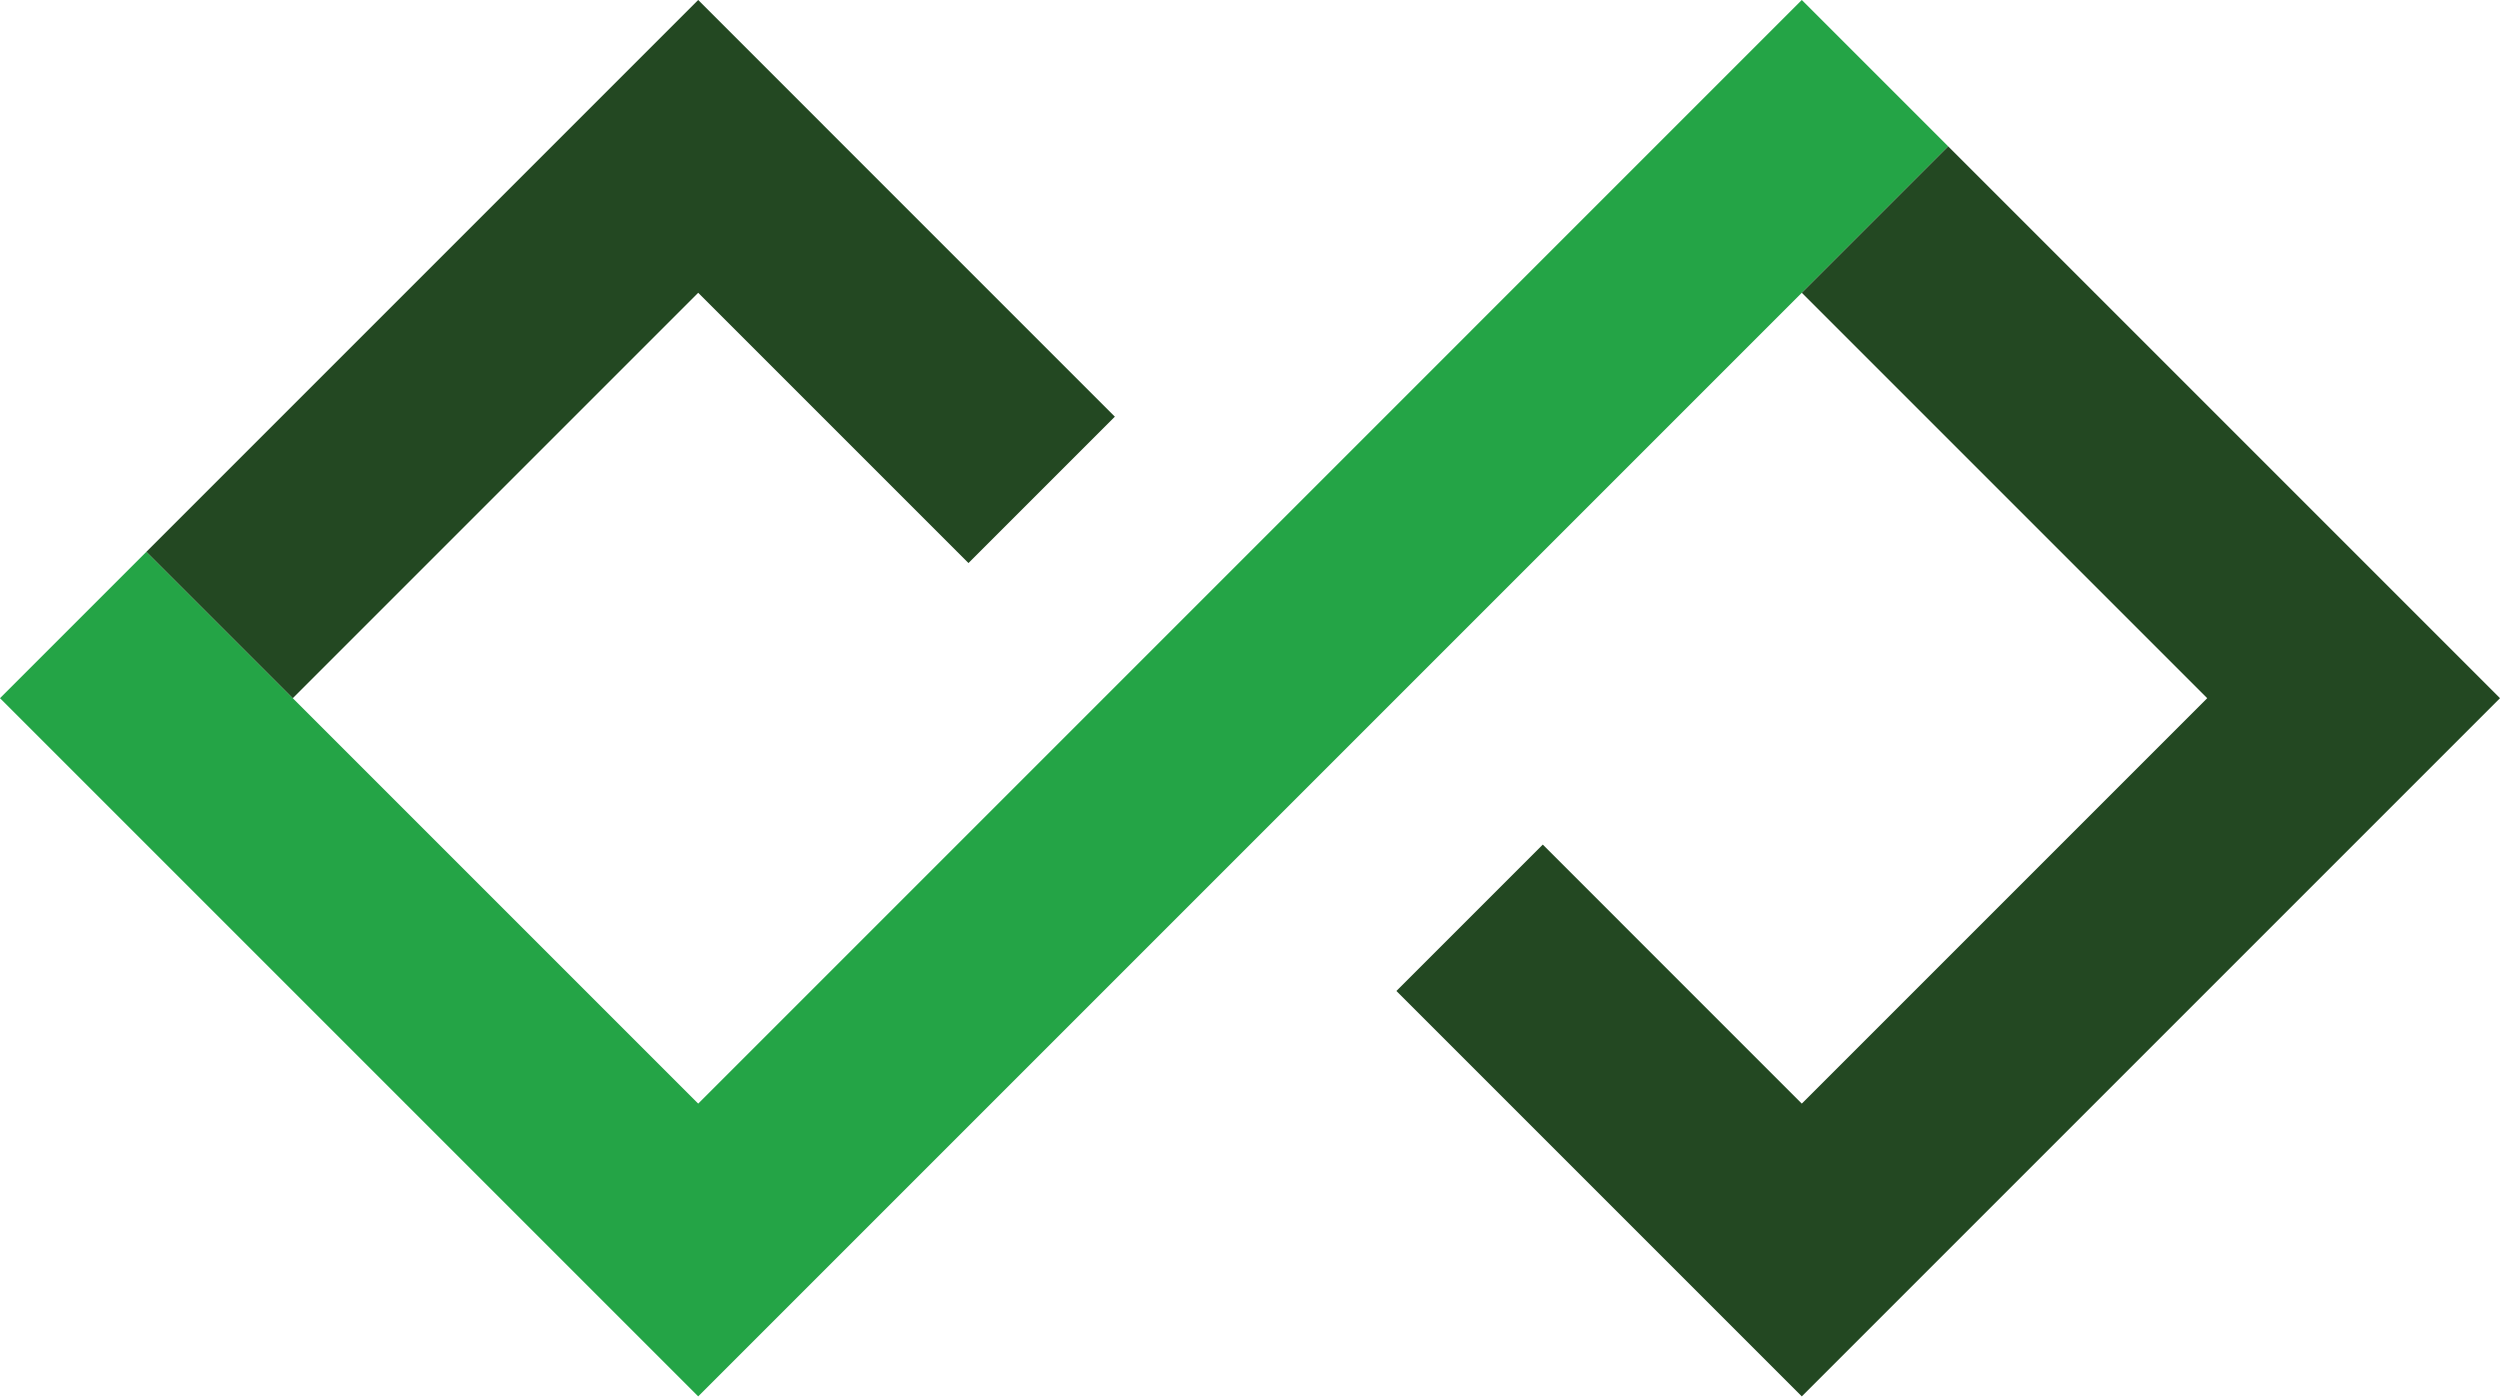
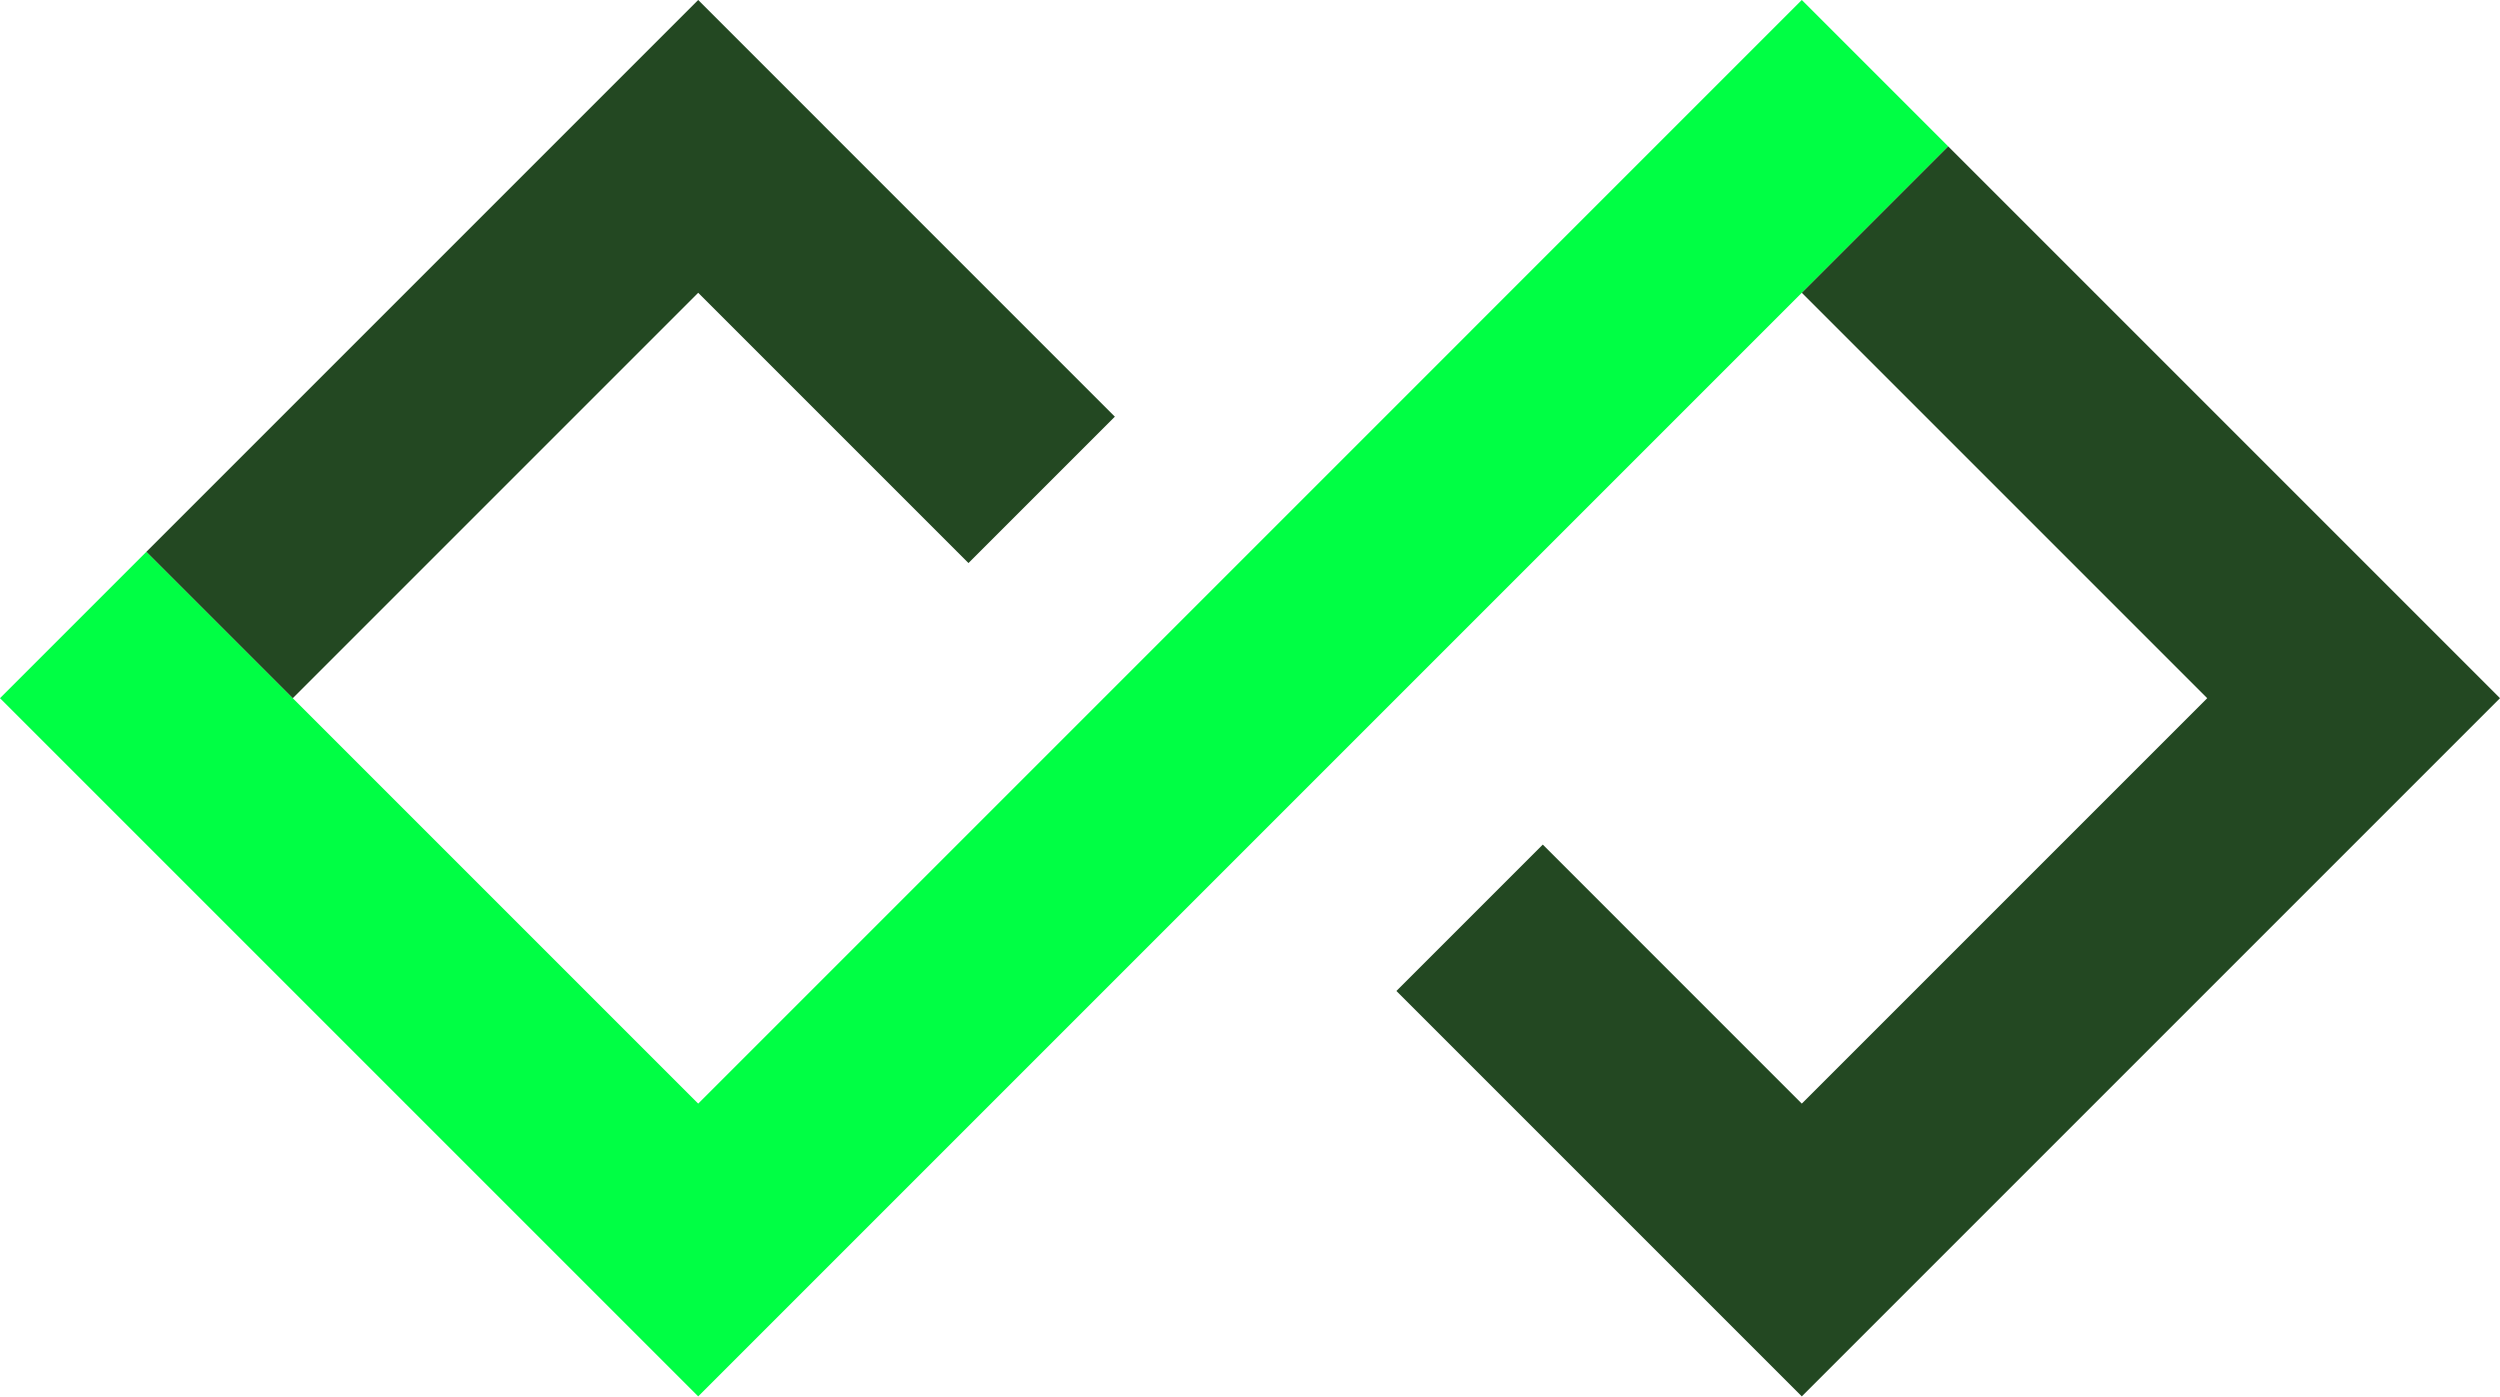
<svg xmlns="http://www.w3.org/2000/svg" width="111" height="62" viewBox="0 0 111 62" fill="none">
-   <path d="M86.5 6.5L31 62L24.5 55.5L0 31L6.5 24.5L31 49L80 0L86.5 6.5Z" fill="#24A446" />
+   <path d="M86.5 6.5L31 62L24.5 55.5L0 31L6.5 24.5L31 49L80 0L86.5 6.5Z" fill="#00FF44" />
  <path d="M111 31L80 62L62 44L68.5 37.5L80 49L98 31L80 13L86.5 6.5L111 31Z" fill="#234822" />
  <path d="M13 31L31 13L43 25L49.5 18.5L31 0L6.5 24.5L13 31Z" fill="#234822" />
</svg>
